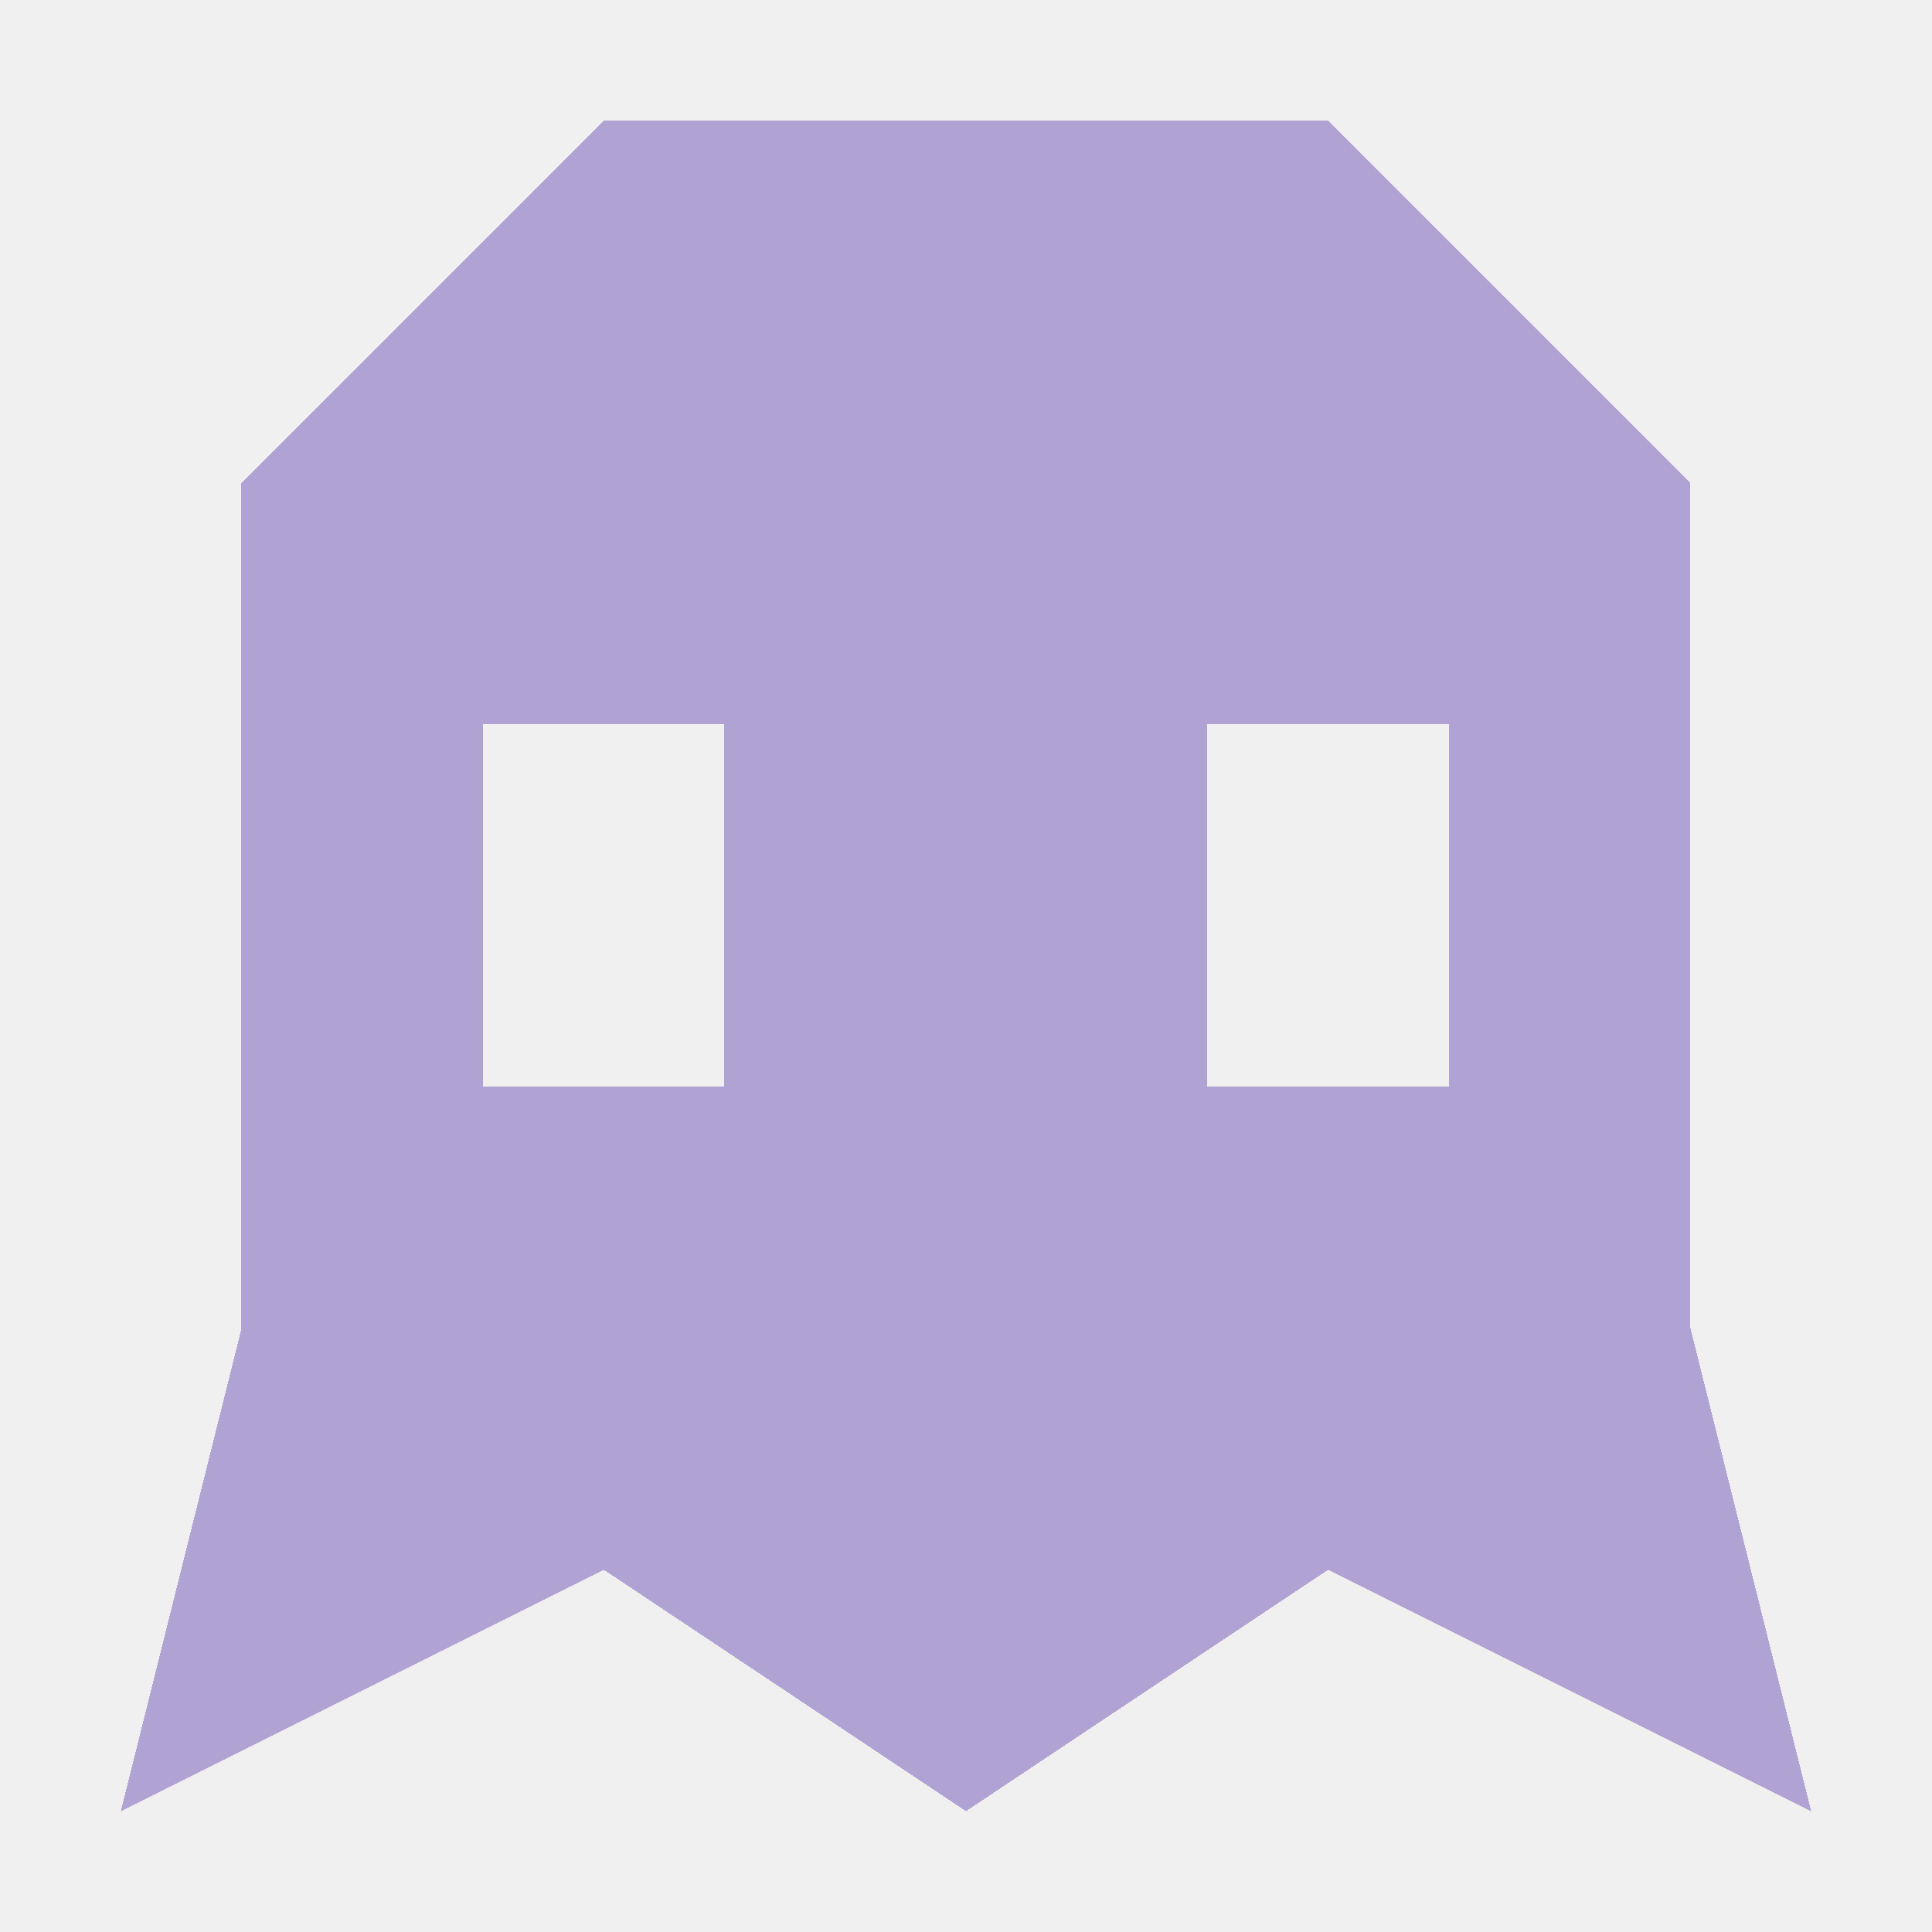
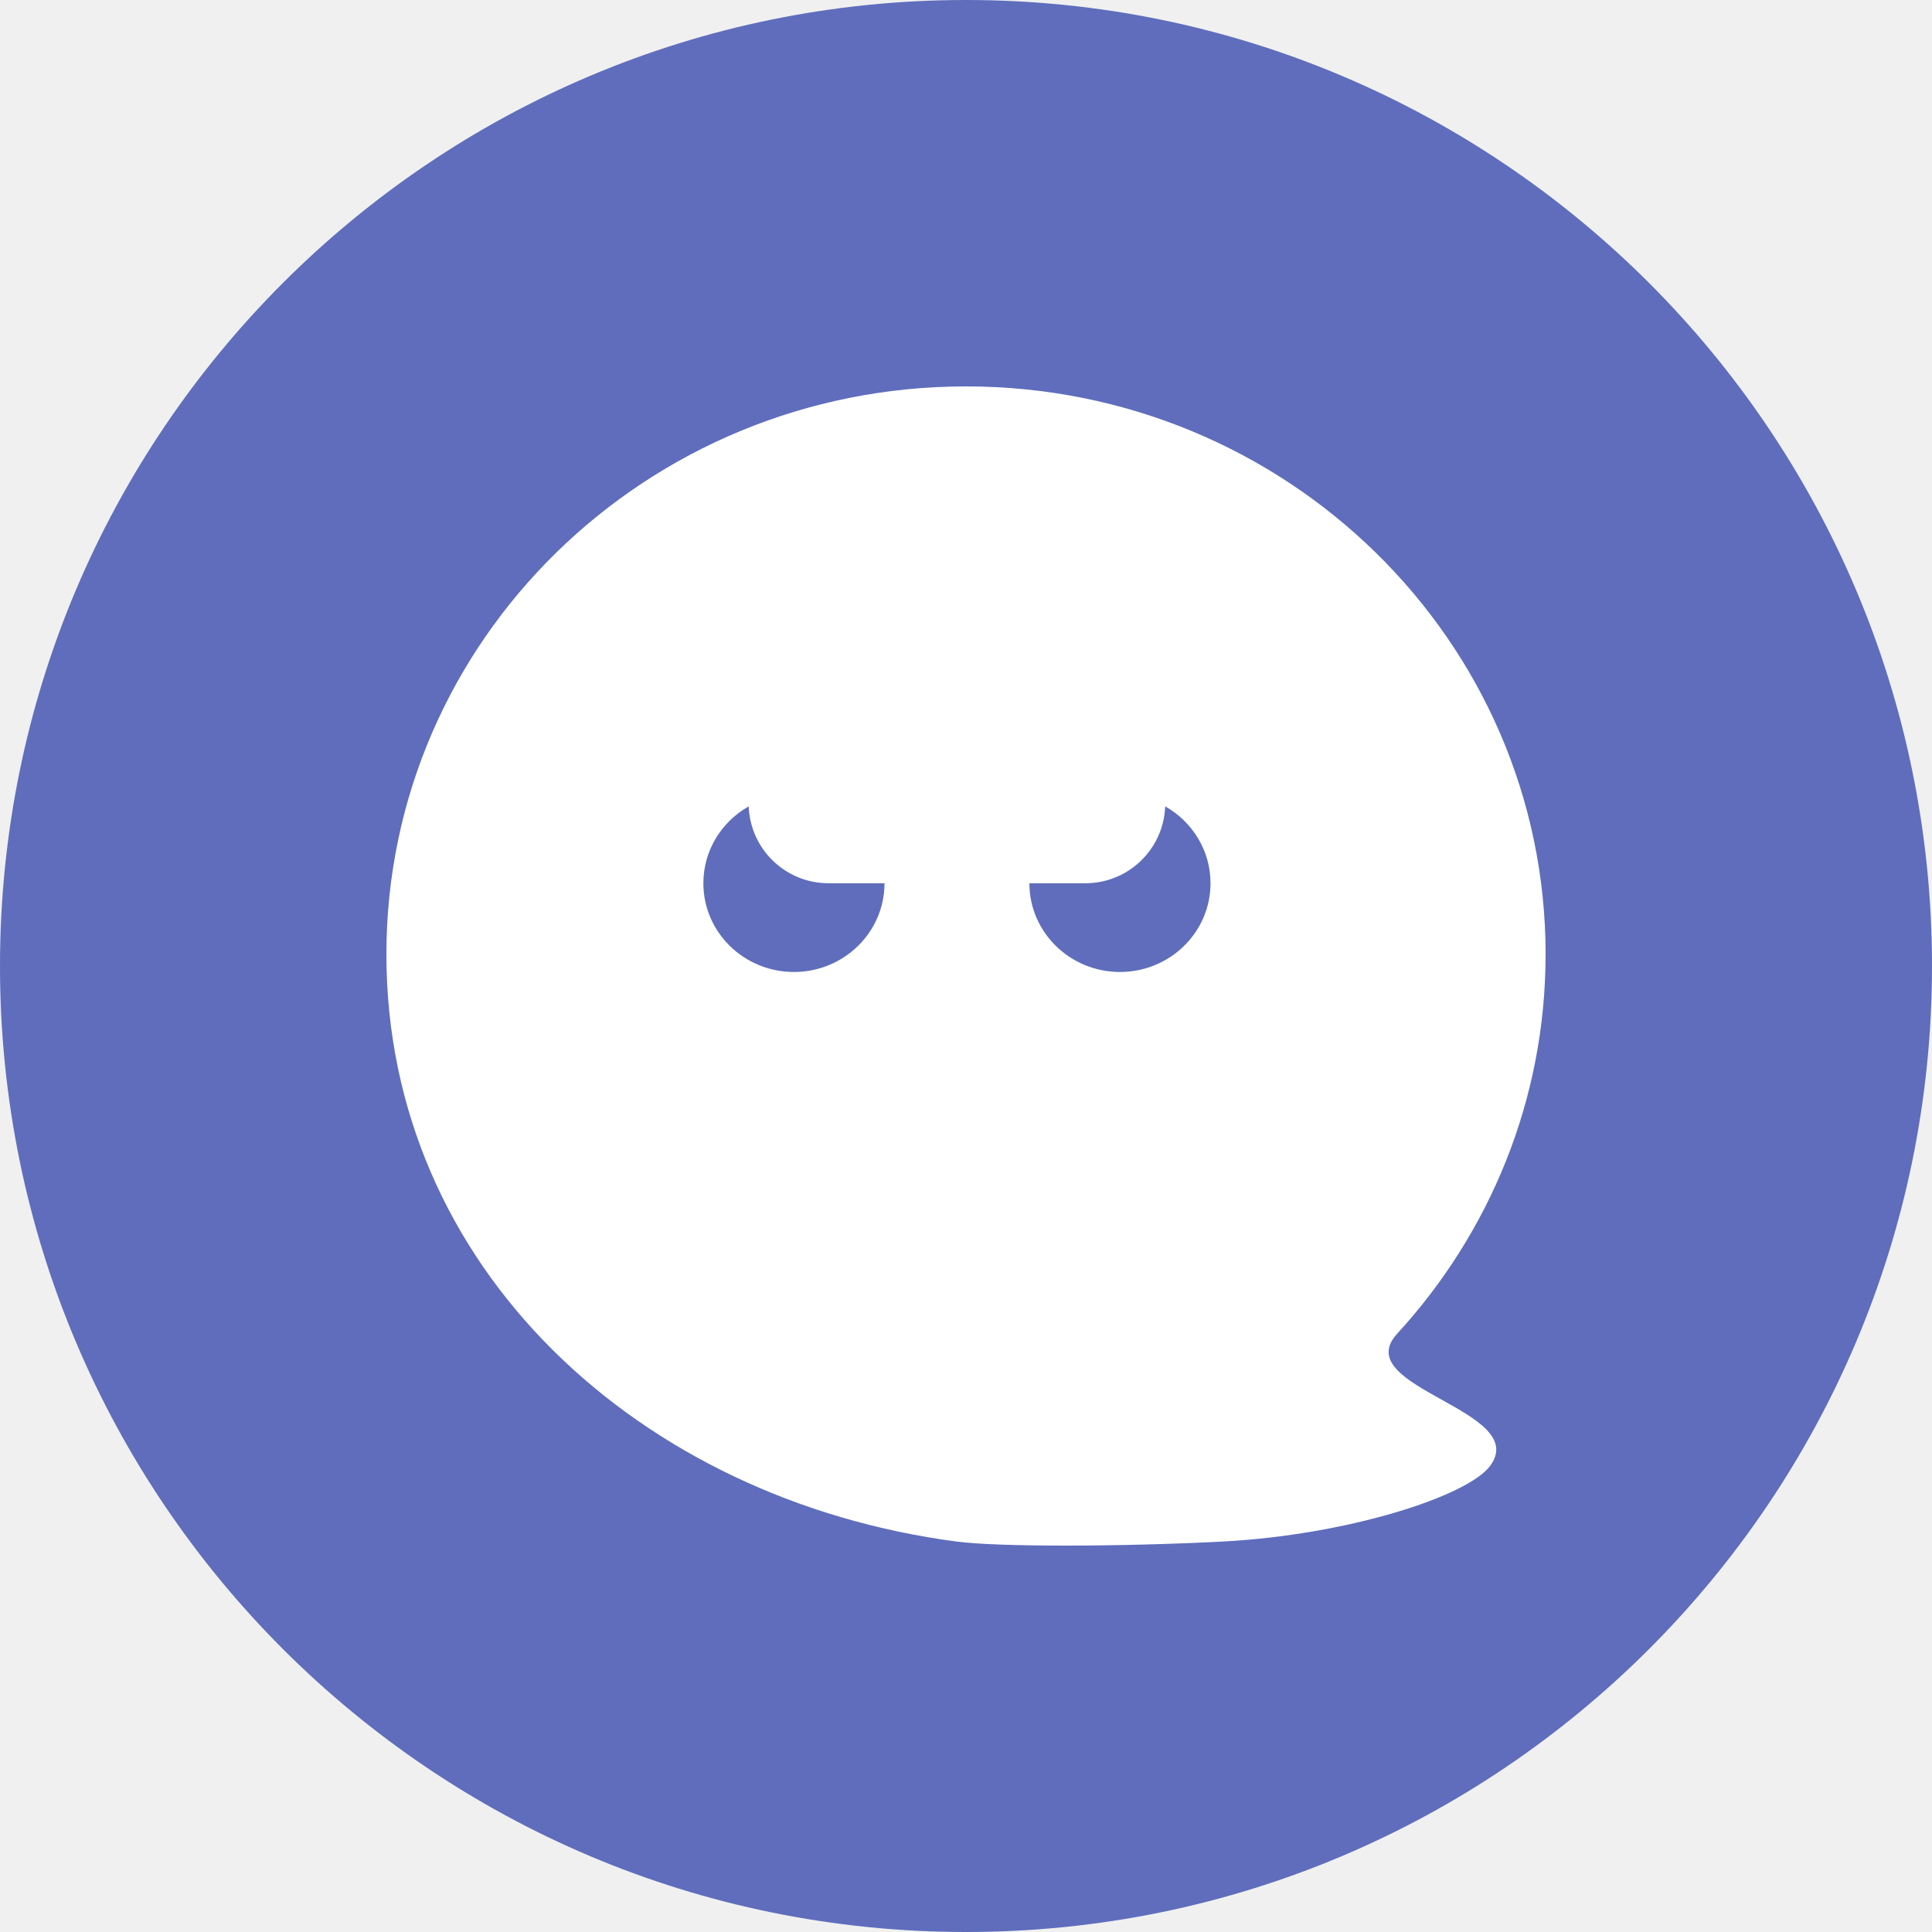
- <svg xmlns="http://www.w3.org/2000/svg" width="16" height="16" viewBox="0 0 16 16" shape-rendering="crispEdges">
-   <path fill="#b1a2d4" fill-rule="evenodd" d="M5 1H11L14 4V11L15 15L11 13L8 15L5 13L1 15L2 11V4ZM4 6V9H6V6ZM10 6V9H12V6Z" />
+ <svg xmlns="http://www.w3.org/2000/svg" width="32" height="32" viewBox="0 0 32 32">
+   <circle cx="16" cy="16" r="16" fill="#5F6DBC" />
+   <g transform="translate(6.4 6.4) scale(0.0375)">
+     <path fill-rule="evenodd" clip-rule="evenodd" d="M368.952 510.227C322.769 512.591 269.896 512.591 251.928 510.227C111.77 491.788 0 389.313 0 250.8C0 112.287 114.615 0 256 0C397.385 0 512 112.287 512 250.8C512 315.221 487.207 373.969 446.46 418.387C435.395 430.448 450.577 438.908 466.002 447.504C481.13 455.935 496.492 464.496 487.564 476.712C477.726 490.173 424.392 507.389 368.952 510.227ZM220 219.45C220 241.092 202.091 258.637 180 258.637C157.909 258.637 140 241.092 140 219.45C140 204.935 148.055 192.264 160.024 185.491C160.713 204.362 176.229 219.449 195.269 219.449H220C220 219.449 220 219.45 220 219.45ZM343.976 185.491C343.287 204.362 327.771 219.449 308.731 219.449H284C284 219.449 284 219.45 284 219.45C284 241.092 301.909 258.637 324 258.637C346.091 258.637 364 241.092 364 219.45C364 204.935 355.945 192.264 343.976 185.491Z" fill="white" />
+   </g>
</svg>
